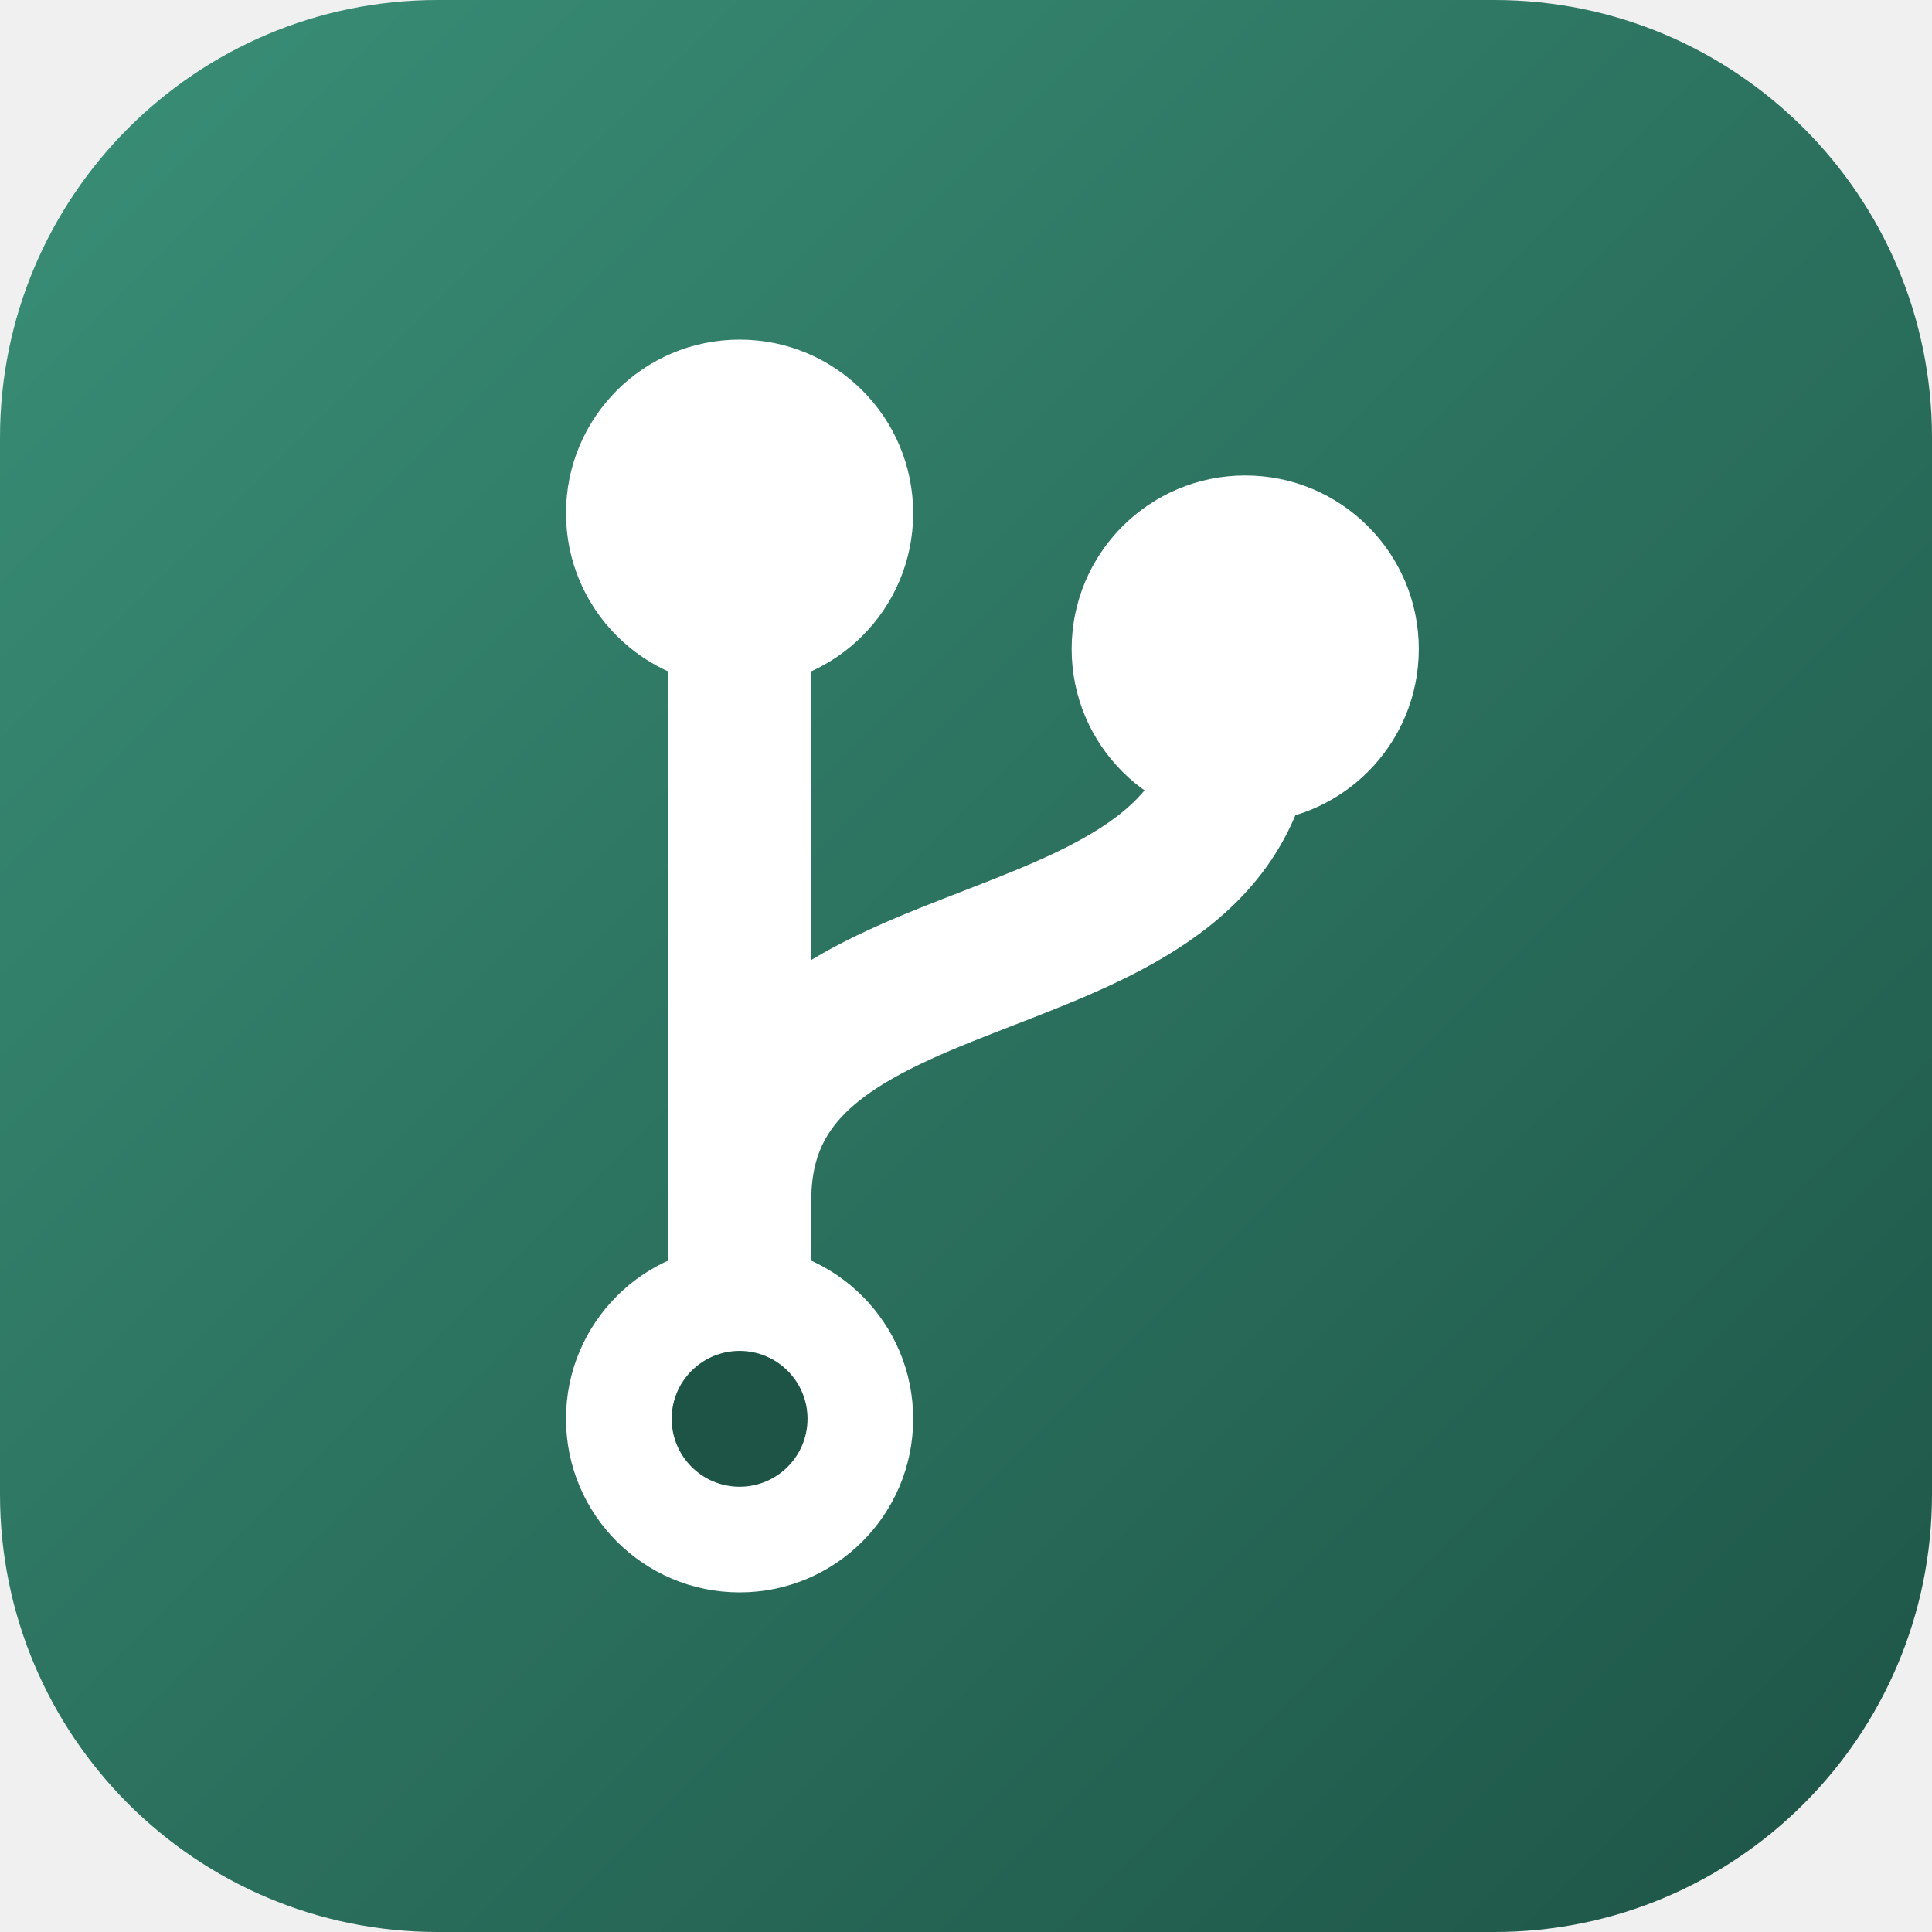
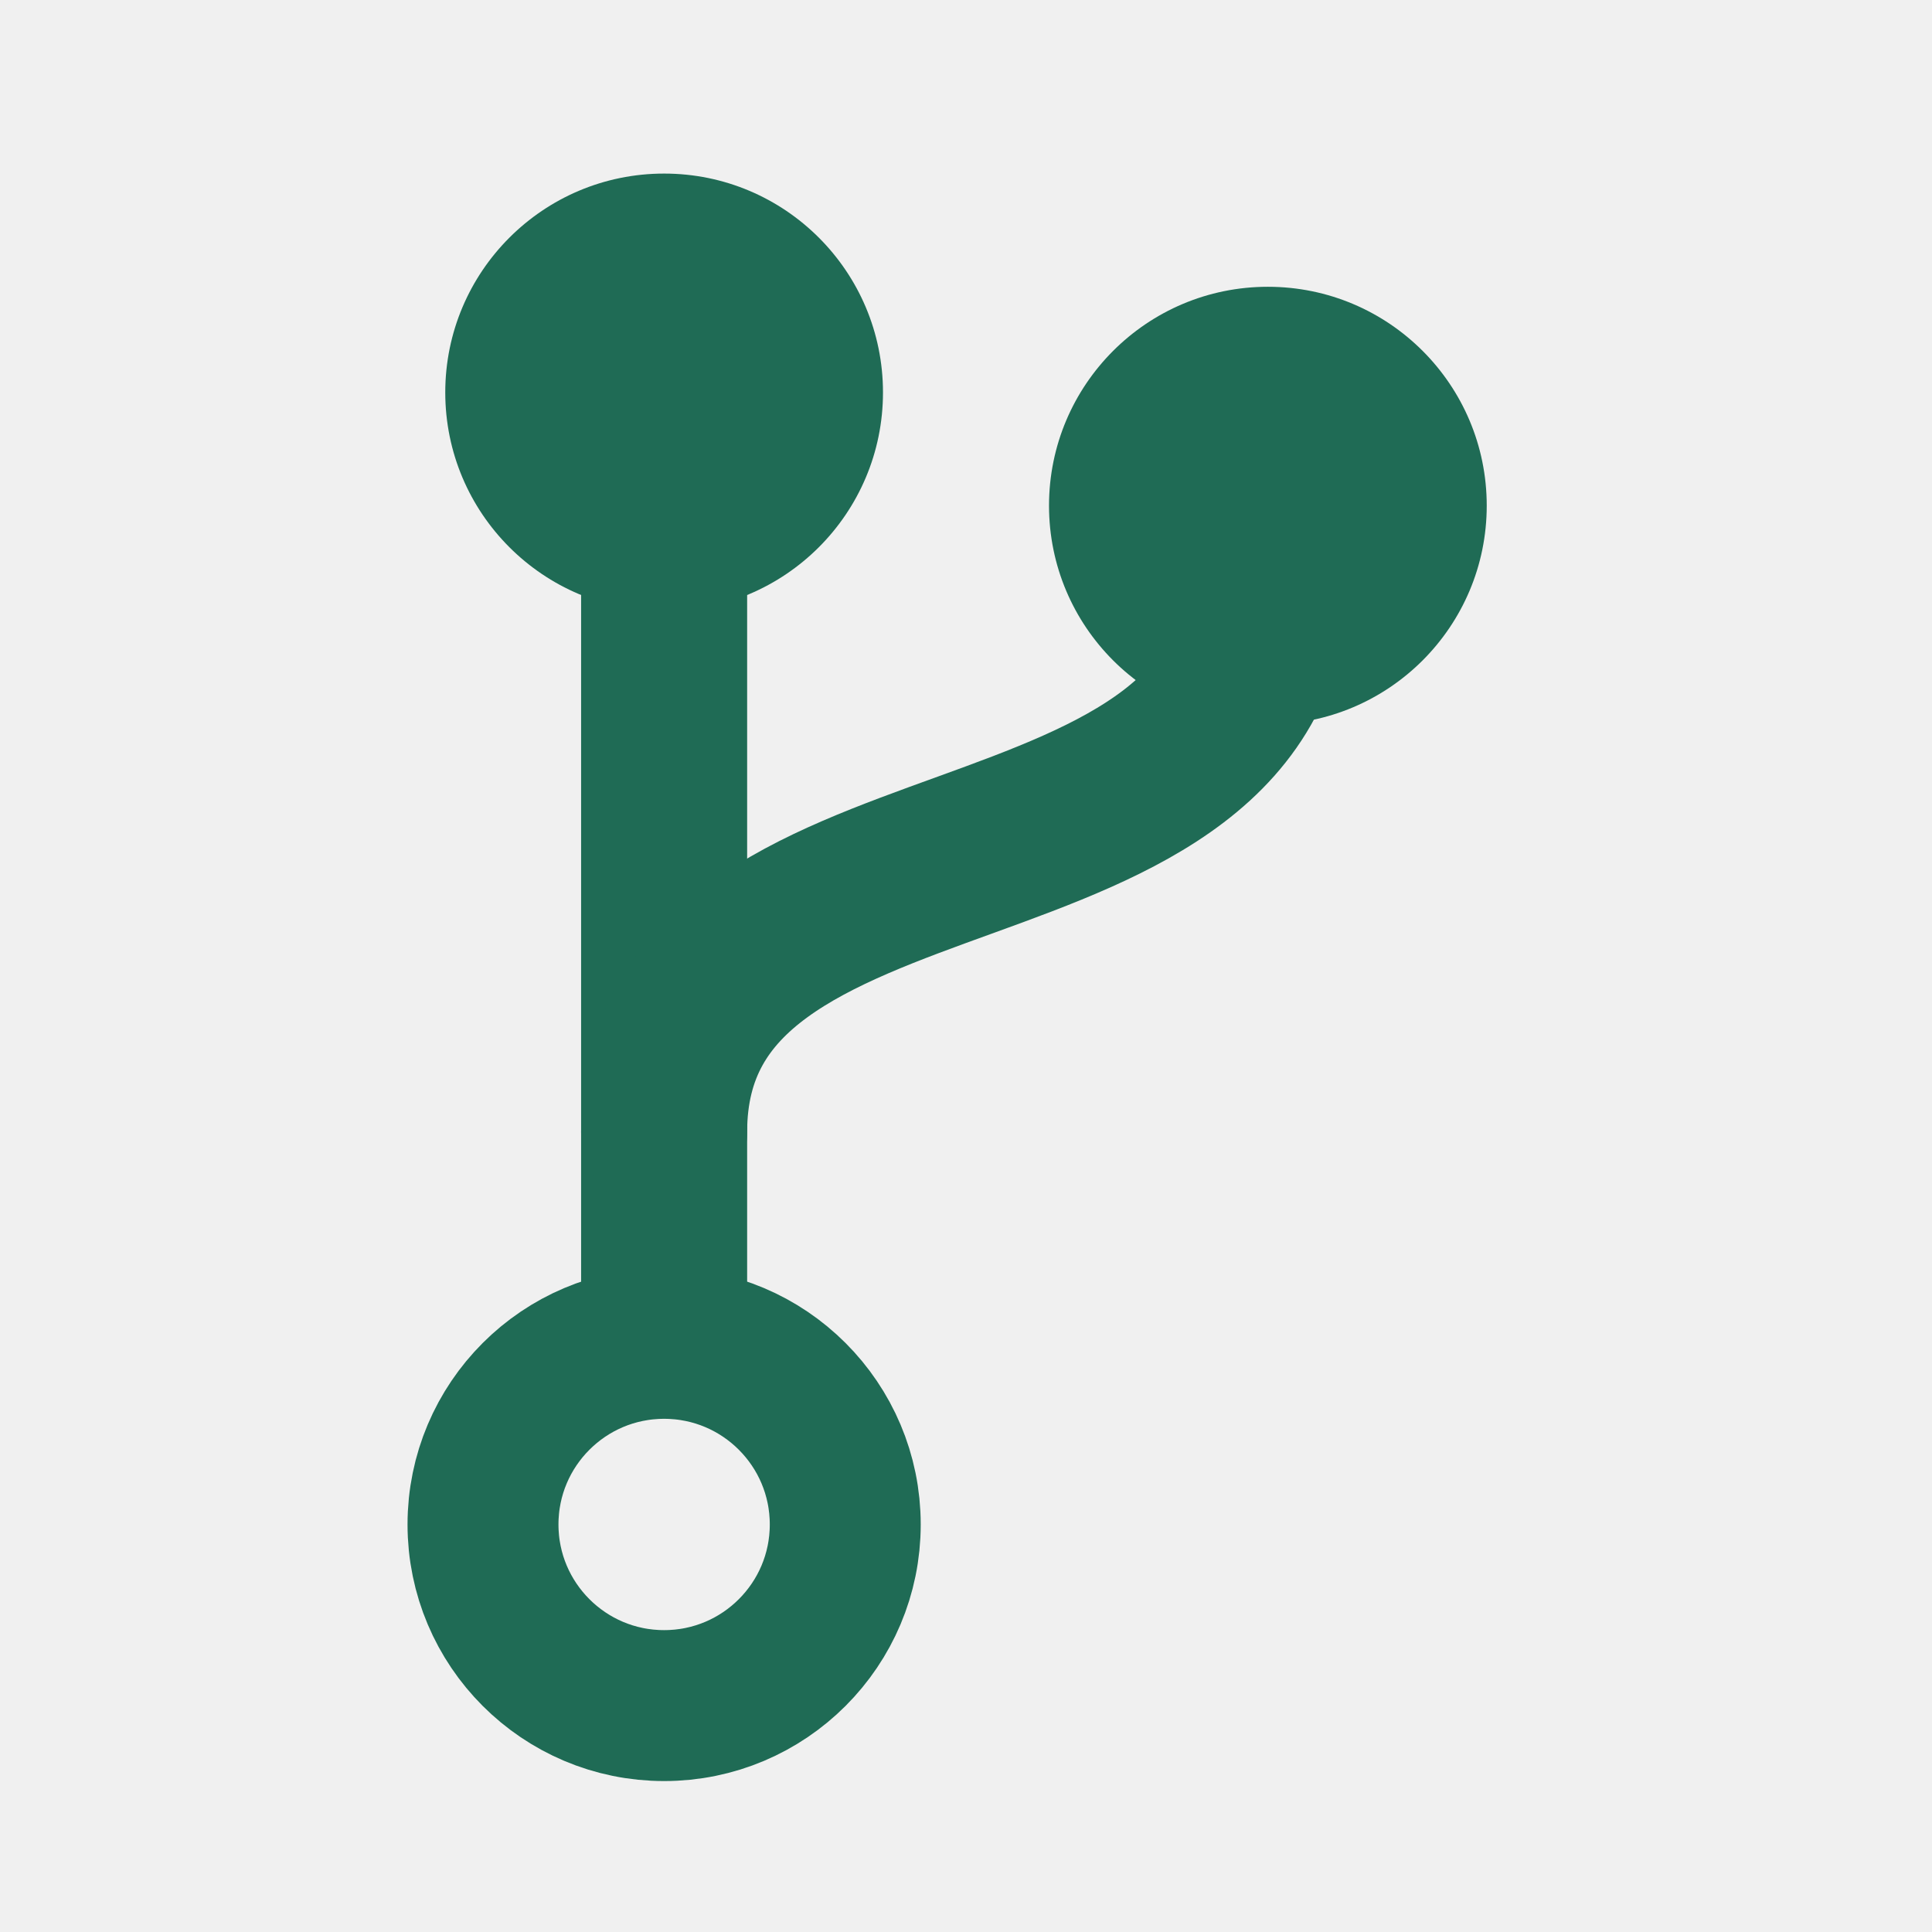
<svg xmlns="http://www.w3.org/2000/svg" viewBox="0 0 512 512" width="512" height="512">
-   <defs>
-     <linearGradient id="bg" x1="0" y1="0" x2="1" y2="1">
-       <stop offset="0" stop-color="#3a8f77" />
-       <stop offset="1" stop-color="#1d5446" />
-     </linearGradient>
-   </defs>
-   <rect width="512" height="512" rx="116" fill="url(#bg)" />
-   <g fill="none" stroke="#fff" stroke-width="38" stroke-linecap="round">
-     <path d="M196 150 V362" />
-     <path d="M196 318 C196 240 330 268 330 186" />
-   </g>
-   <g fill="#fff">
-     <circle cx="196" cy="136" r="46" />
-     <circle cx="196" cy="376" r="46" />
-     <circle cx="330" cy="172" r="46" />
-   </g>
-   <g fill="#1d5446">
-     <circle cx="196" cy="376" r="18" />
+   <style>
+     .g { color: #1f6b55; }
+     @media (prefers-color-scheme: dark) { .g { color: #6cc8a5; } }
+   </style>
+   <g class="g">
+     <g fill="none" stroke="currentColor" stroke-linecap="round">
+       <path d="M176 112 V346" stroke-width="44" />
+       <path d="M176 300 C176 210 336 244 336 150" stroke-width="44" />
+       <circle cx="176" cy="404" r="48" stroke-width="40" />
+     </g>
+     <g fill="currentColor">
+       <circle cx="176" cy="104" r="58" />
+       <circle cx="336" cy="134" r="58" />
+     </g>
  </g>
</svg>
